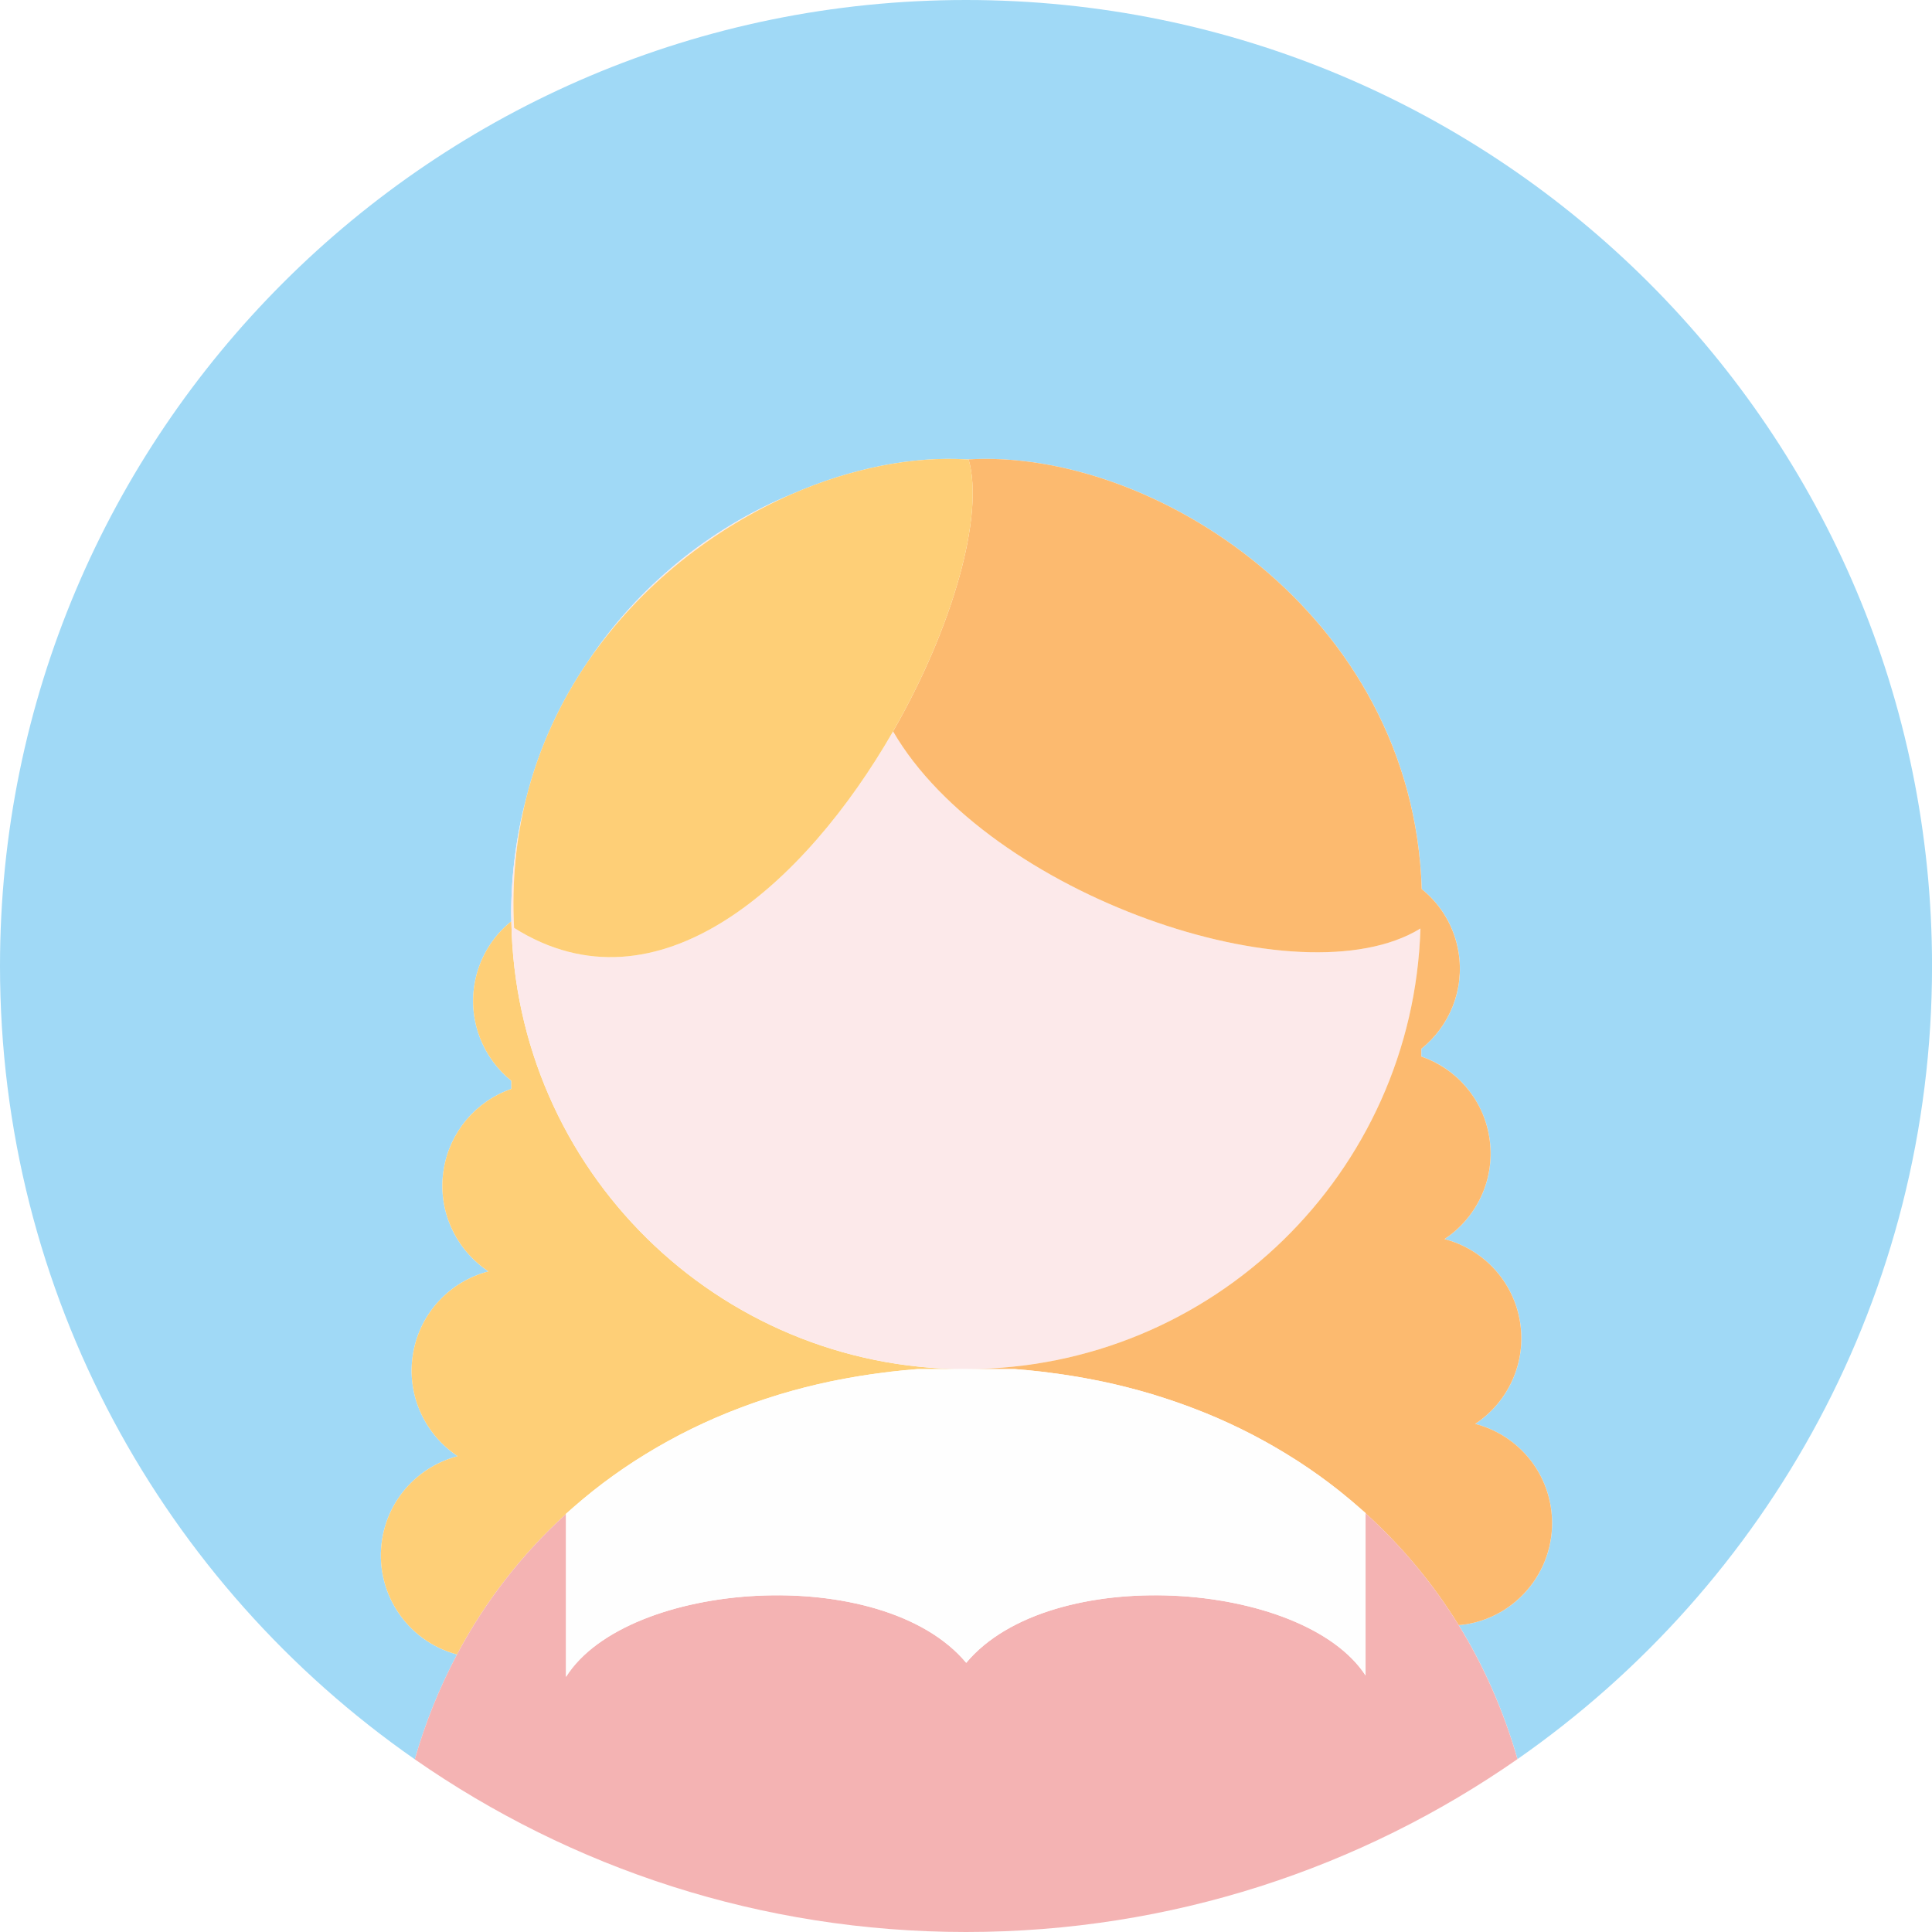
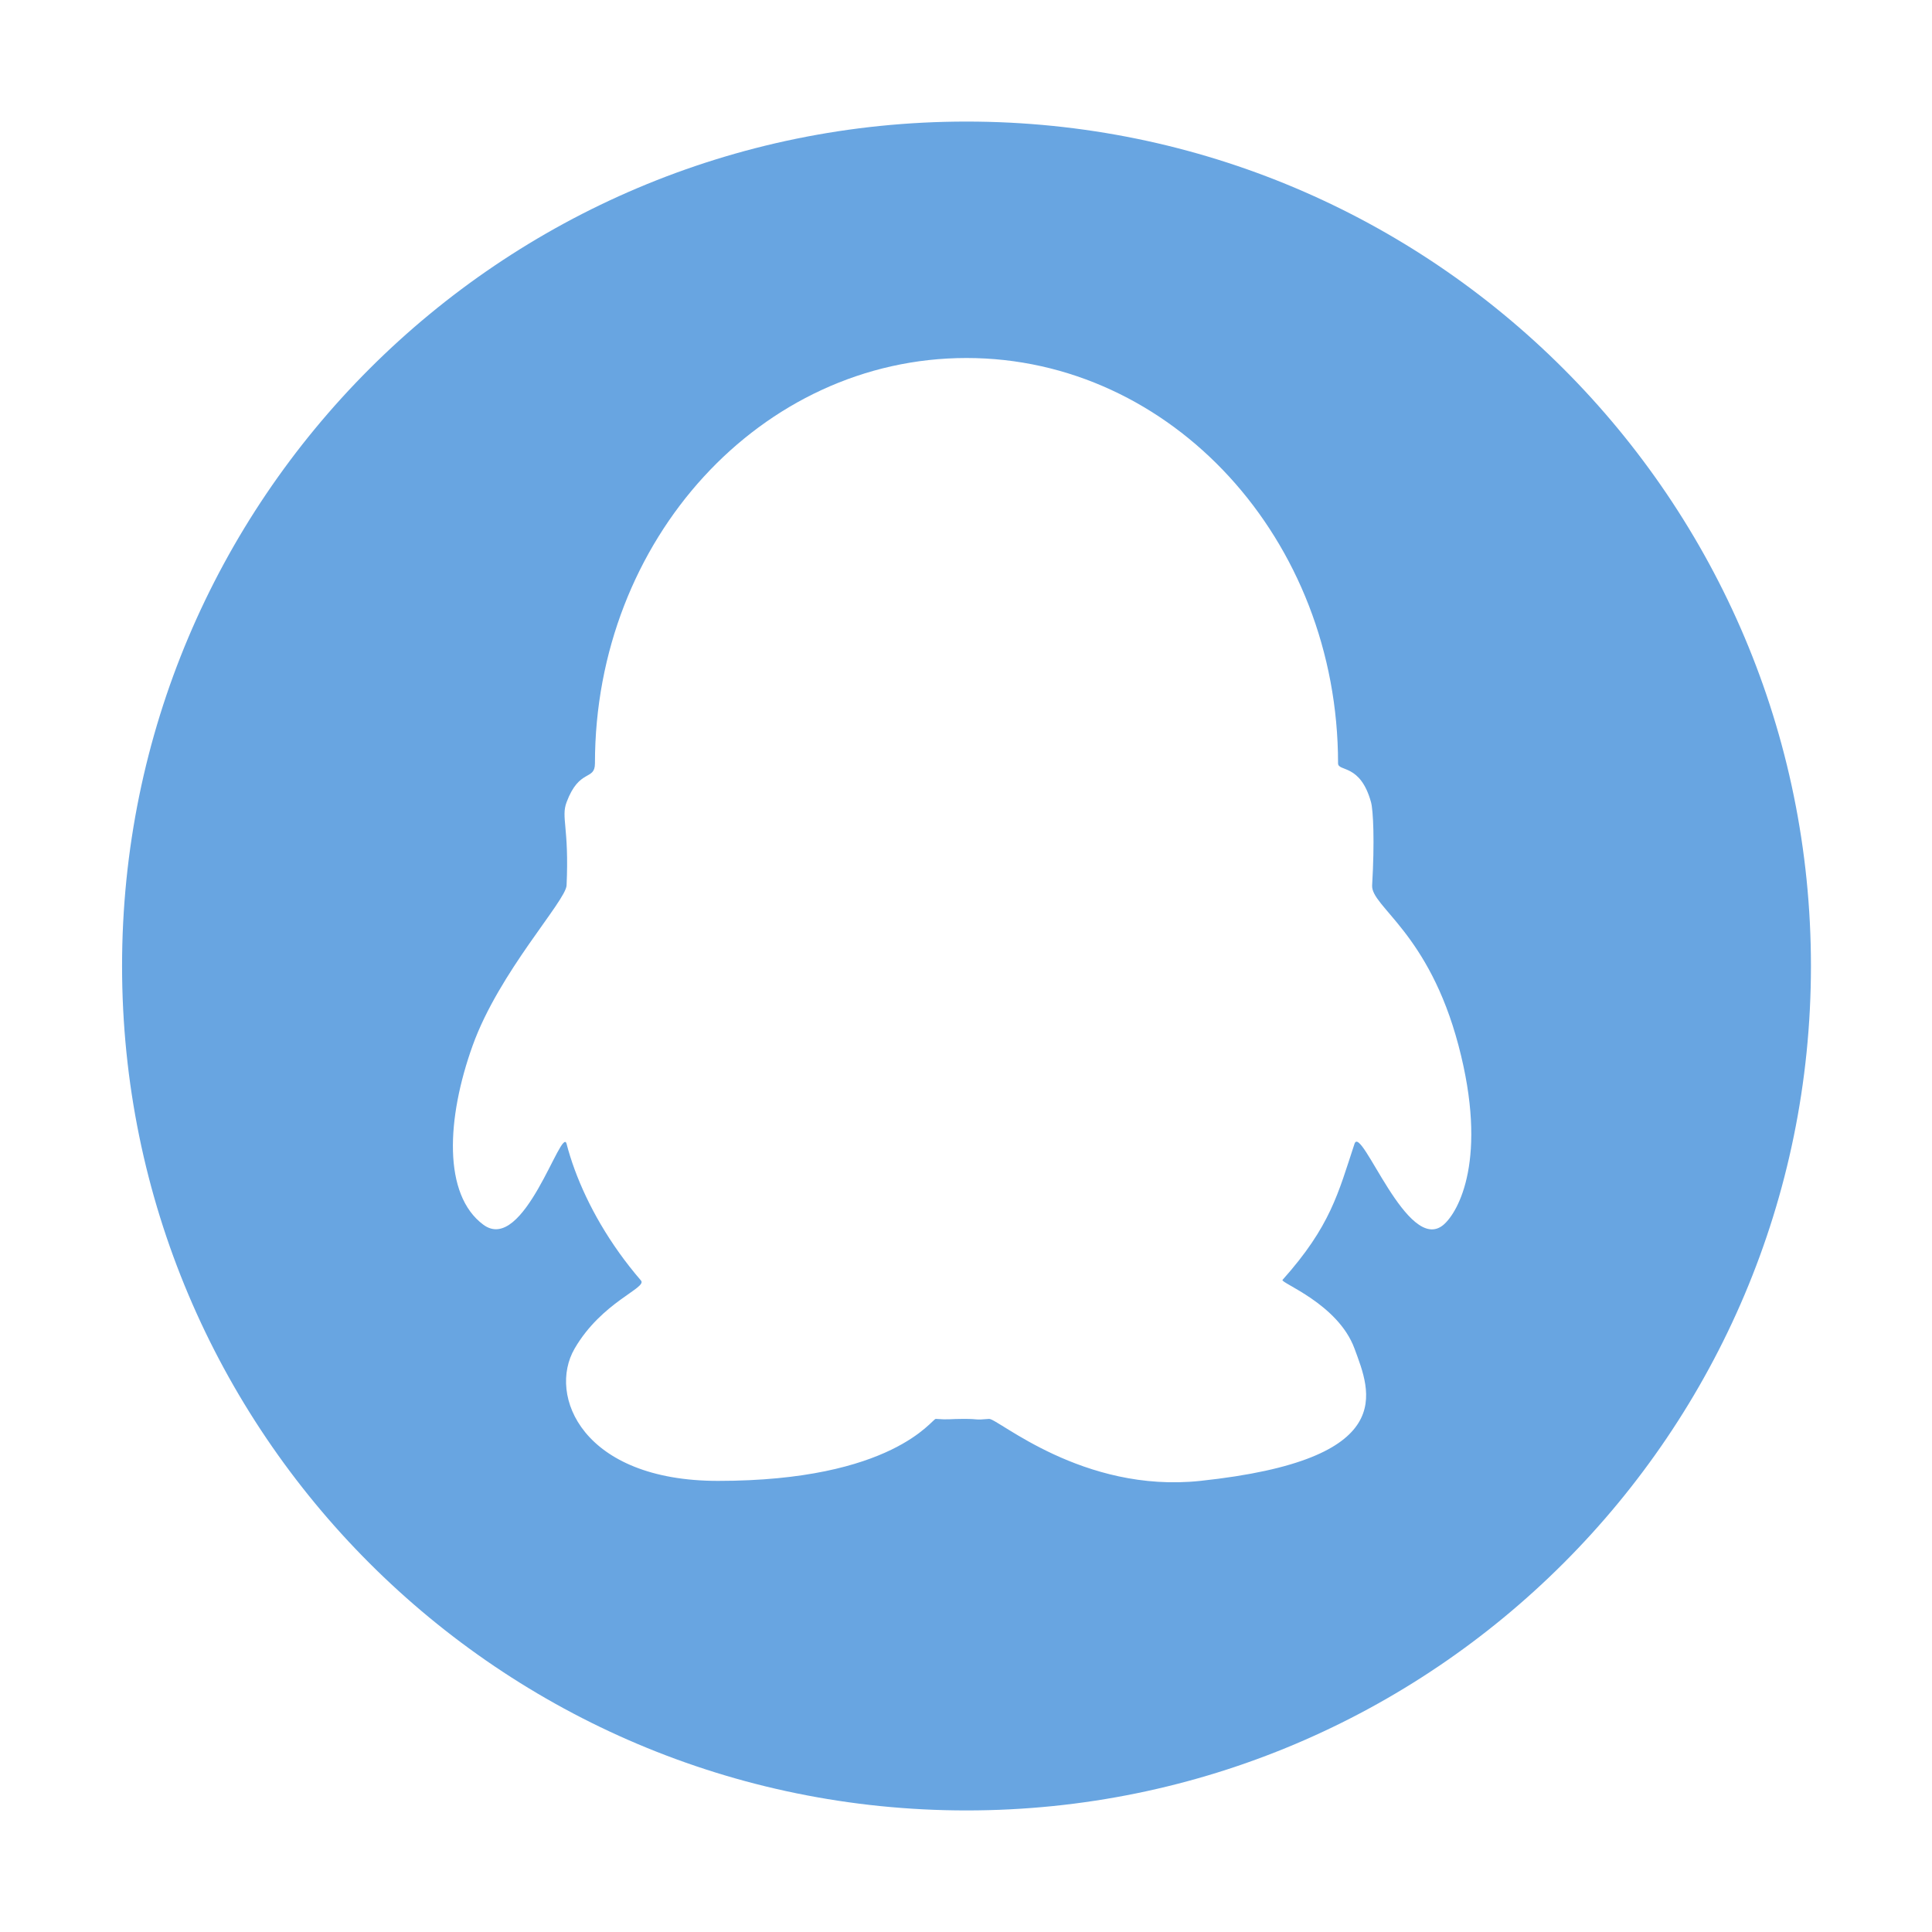
- <svg xmlns="http://www.w3.org/2000/svg" t="1549274496761" class="icon" style="" viewBox="0 0 1024 1024" version="1.1" p-id="11470" width="200" height="200">
+ <svg xmlns="http://www.w3.org/2000/svg" t="1549544005929" class="icon" style="" viewBox="0 0 1024 1024" version="1.1" p-id="2036" width="64" height="64">
  <defs>
    <style type="text/css" />
  </defs>
-   <path d="M512 0C229.25 0 0 229.25 0 512c0 174.154 86.987 327.979 219.863 420.475a287.587 287.587 0 0 1 22.367-55.579c-26.779-7.1-44.258-33.538-39.617-61.417 3.638-21.858 19.858-38.45 40.008-43.671-17.371-11.471-27.35-32.417-23.712-54.271 3.638-21.863 19.858-38.454 40.008-43.675-17.371-11.467-27.35-32.417-23.712-54.271a54.337 54.337 0 0 1 35.821-42.442v-4.292c-14.75-11.908-22.858-31.179-19.529-51.217a54.075 54.075 0 0 1 19.546-33.354c-0.017-1.229-0.092-2.446-0.092-3.683 0-21.35 2.808-42.038 8.017-61.75 6.717-26.75 18.087-50.925 32.654-72.25a241.925 241.925 0 0 1 107.812-88.612c31.65-13.842 64.271-20.317 93.287-18.475 97.742-6.196 236.308 81.438 240.846 227.713a54.104 54.104 0 0 1 19.475 33.296c3.35 20.117-4.838 39.471-19.704 51.367v4.079a54.342 54.342 0 0 1 36 42.5c3.633 21.854-6.342 42.804-23.712 54.271 20.146 5.229 36.371 21.812 40.008 43.675 3.633 21.858-6.346 42.804-23.717 54.271 20.15 5.225 36.375 21.817 40.013 43.675 4.925 29.604-15.088 57.6-44.696 62.529-1.367 0.229-2.725 0.346-4.079 0.467 13.342 21.646 23.808 45.446 31.163 71 132.783-92.508 219.704-246.279 219.704-420.367C1024 229.25 794.754 0 512 0z" fill="#A0D9F6" p-id="11471" />
-   <path d="M299.996 802.45v-0.121c0.938-0.85 1.904-1.667 2.854-2.508l1.562-1.375a271.333 271.333 0 0 1 9.046-7.558l0.858-0.696a281.958 281.958 0 0 1 21.533-15.479c0.454-0.296 0.921-0.583 1.379-0.875a282.142 282.142 0 0 1 9.7-5.958c0.725-0.429 1.45-0.85 2.175-1.271a291.379 291.379 0 0 1 9.967-5.483c0.529-0.275 1.05-0.567 1.583-0.842a298.192 298.192 0 0 1 24.35-11.238c0.775-0.317 1.562-0.613 2.337-0.929a313.446 313.446 0 0 1 23.458-8.292c0.925-0.283 1.842-0.592 2.775-0.867a327.129 327.129 0 0 1 26.529-6.75c1.2-0.258 2.417-0.479 3.621-0.721a342.208 342.208 0 0 1 24.321-3.946c1.379-0.175 2.75-0.367 4.133-0.525a357.917 357.917 0 0 1 14.079-1.358h25.75c-131.9 0-238.988-105.946-240.967-237.375a54.075 54.075 0 0 0-19.546 33.354c-3.333 20.038 4.775 39.308 19.529 51.217v4.292a54.337 54.337 0 0 0-35.821 42.442c-3.638 21.854 6.342 42.804 23.712 54.271-20.15 5.225-36.371 21.812-40.008 43.675-3.638 21.854 6.342 42.8 23.712 54.271-20.15 5.225-36.371 21.812-40.008 43.671-4.638 27.879 12.842 54.317 39.617 61.417a274.567 274.567 0 0 1 57.767-74.442zM512.233 725.65l-0.233 0.004 0.233-0.004z" fill="#FECF77" p-id="11472" />
-   <path d="M419.421 261.988a241.892 241.892 0 0 0-107.812 88.612c27.688-40.529 66.921-70.725 107.812-88.612zM512 725.654l0.233-0.004c130.5-0.125 236.65-103.958 240.633-233.525-63.704 39.183-229.075-17.679-279.525-104.479-46.504 80.921-124.812 152.067-200.863 104.158-1.312-24.533 1.108-47.558 6.483-68.954a241.396 241.396 0 0 0-8.017 61.75c0 1.233 0.075 2.45 0.092 3.683 1.975 131.425 109.062 237.371 240.963 237.371z" fill="#FCE9EA" p-id="11473" />
-   <path d="M473.337 387.646c50.454 86.8 215.821 143.662 279.525 104.479-3.983 129.567-110.133 233.4-240.633 233.525v0.004h25.754c4.725 0.354 9.4 0.821 14.042 1.354 1.429 0.163 2.837 0.358 4.254 0.542a348.658 348.658 0 0 1 14.35 2.108 343.417 343.417 0 0 1 9.696 1.796c1.296 0.258 2.596 0.496 3.883 0.771 8.958 1.892 17.733 4.125 26.304 6.692 1.079 0.321 2.142 0.671 3.212 1.004a314.758 314.758 0 0 1 13.225 4.433c3.237 1.167 6.446 2.383 9.621 3.65 0.921 0.367 1.842 0.717 2.754 1.092a300.017 300.017 0 0 1 24.054 11.104c0.717 0.371 1.417 0.758 2.129 1.133a289.392 289.392 0 0 1 21.1 12.279c0.621 0.404 1.262 0.787 1.883 1.196a283.425 283.425 0 0 1 21.163 15.217c0.529 0.417 1.042 0.85 1.567 1.271a284.583 284.583 0 0 1 10.417 8.8c0.704 0.621 1.421 1.233 2.117 1.858v0.092a274.25 274.25 0 0 1 49.371 59.312c1.354-0.121 2.712-0.242 4.079-0.467 29.604-4.929 49.617-32.921 44.696-62.529-3.633-21.858-19.863-38.454-40.013-43.675 17.371-11.467 27.35-32.413 23.717-54.271-3.638-21.863-19.863-38.45-40.008-43.675 17.371-11.467 27.346-32.417 23.712-54.271-3.392-20.392-17.729-36.225-36-42.5v-4.079c14.863-11.896 23.05-31.25 19.704-51.367a54.075 54.075 0 0 0-19.475-33.296c-4.537-146.271-143.108-233.908-240.846-227.713 0.233 0.017 0.475 0.008 0.708 0.025 8.425 29.75-8.492 89.179-40.062 144.104z" fill="#FCBA6F" p-id="11474" />
-   <path d="M723.767 802.05v85.967c-33.087-50.583-167.262-59.858-211.65-6.692-44.612-53.425-179.875-43.792-212.121 7.45v-86.325a274.533 274.533 0 0 0-57.771 74.446 287.587 287.587 0 0 0-22.367 55.579c82.854 57.679 183.542 91.525 292.137 91.525 108.667 0 209.412-33.892 292.296-91.633-7.354-25.554-17.817-49.354-31.163-71a273.783 273.783 0 0 0-49.362-59.317z" fill="#F4B3B3" p-id="11475" />
-   <path d="M721.654 800.096a272.729 272.729 0 0 0-10.417-8.8c-0.525-0.421-1.038-0.854-1.567-1.271a282.233 282.233 0 0 0-21.163-15.217c-0.621-0.408-1.262-0.792-1.883-1.196a301.958 301.958 0 0 0-11.742-7.129 281.571 281.571 0 0 0-9.358-5.15c-0.713-0.379-1.413-0.767-2.129-1.133a300.017 300.017 0 0 0-24.054-11.104c-0.912-0.375-1.833-0.725-2.754-1.092a301.308 301.308 0 0 0-13.196-4.917 318.546 318.546 0 0 0-9.65-3.167c-1.075-0.333-2.138-0.683-3.212-1.004a328.125 328.125 0 0 0-26.304-6.692c-1.288-0.271-2.587-0.512-3.883-0.771a362.042 362.042 0 0 0-9.696-1.796 331.775 331.775 0 0 0-14.35-2.108c-1.421-0.183-2.829-0.379-4.254-0.542a356.017 356.017 0 0 0-14.042-1.354h-51.737a357.917 357.917 0 0 0-14.079 1.358c-1.387 0.158-2.754 0.35-4.133 0.525a343.517 343.517 0 0 0-24.321 3.946c-1.208 0.242-2.421 0.463-3.621 0.721a327.571 327.571 0 0 0-26.529 6.75c-0.933 0.275-1.85 0.583-2.775 0.867-3.417 1.058-6.8 2.167-10.15 3.329l-3.212 1.133c-3.4 1.221-6.767 2.504-10.096 3.829-0.779 0.312-1.562 0.608-2.337 0.929a300.25 300.25 0 0 0-24.35 11.238c-0.529 0.275-1.054 0.567-1.583 0.842a298.746 298.746 0 0 0-12.142 6.754c-3.279 1.925-6.513 3.908-9.7 5.958-0.458 0.292-0.921 0.579-1.379 0.875a280.817 280.817 0 0 0-21.533 15.479l-0.858 0.696a276.508 276.508 0 0 0-9.046 7.558l-1.562 1.375c-0.95 0.838-1.917 1.654-2.854 2.508v86.446c32.246-51.242 167.512-60.875 212.121-7.45 44.388-53.167 178.558-43.888 211.65 6.692v-86.058c-0.7-0.625-1.413-1.233-2.117-1.858z" fill="#FEFEFE" p-id="11476" />
-   <path d="M272.475 491.804c76.05 47.913 154.358-23.238 200.863-104.158 31.567-54.929 48.483-114.354 40.079-144.108-0.233-0.017-0.475-0.008-0.708-0.025-29.017-1.842-61.638 4.633-93.287 18.475-40.892 17.887-80.125 48.083-107.812 88.612-14.567 21.325-25.938 45.5-32.654 72.25-5.367 21.396-7.792 44.421-6.479 68.954z" fill="#FECF77" p-id="11477" />
+   <path d="M512.268 64.433c-247.183 0-447.57 200.381-447.57 447.564 0 247.189 200.386 447.571 447.57 447.571s447.57-200.381 447.57-447.57c0-247.184-200.387-447.565-447.57-447.565z m252.859 584.693c-18.997 16.288-43.669-53.628-47.213-42.875-8.643 26.161-12.695 43.646-38.149 72.128-1.36 1.521 29.431 12.647 38.149 36.396 8.347 22.757 24.597 58.812-81.726 70.126-62.389 6.636-107.471-33.245-111.965-32.856-8.325 0.734-4.619 0-13.569 0-7.322 0-7.807 0.534-14.697 0-1.899-0.14-22.633 32.856-115.364 32.856-71.879 0-90.482-45.243-76.033-70.126 14.464-24.877 38.58-32.122 35.177-36.066-16.736-19.395-28.288-40.14-35.177-58.883-1.706-4.667-3.135-9.21-4.262-13.575-2.612-10.008-22.628 58.764-44.111 42.875-21.483-15.884-19.567-56.31-5.659-95.003 14.033-39.007 49.377-76.562 49.771-84.854 1.413-30.85-3.044-35.975 0-44.078 6.78-18.149 15.035-11.19 15.035-20.61 0-118.645 88.173-214.83 196.933-214.83 108.755 0 196.929 96.185 196.929 214.83 0 4.554 11.816 0 17.475 20.61 1.165 4.256 1.969 20.685 0.588 44.078-0.658 11.238 29.955 24.914 45.778 84.854 15.846 59.945 0 88.216-7.91 95.003z" fill="#68A5E1" p-id="2037" />
</svg>
